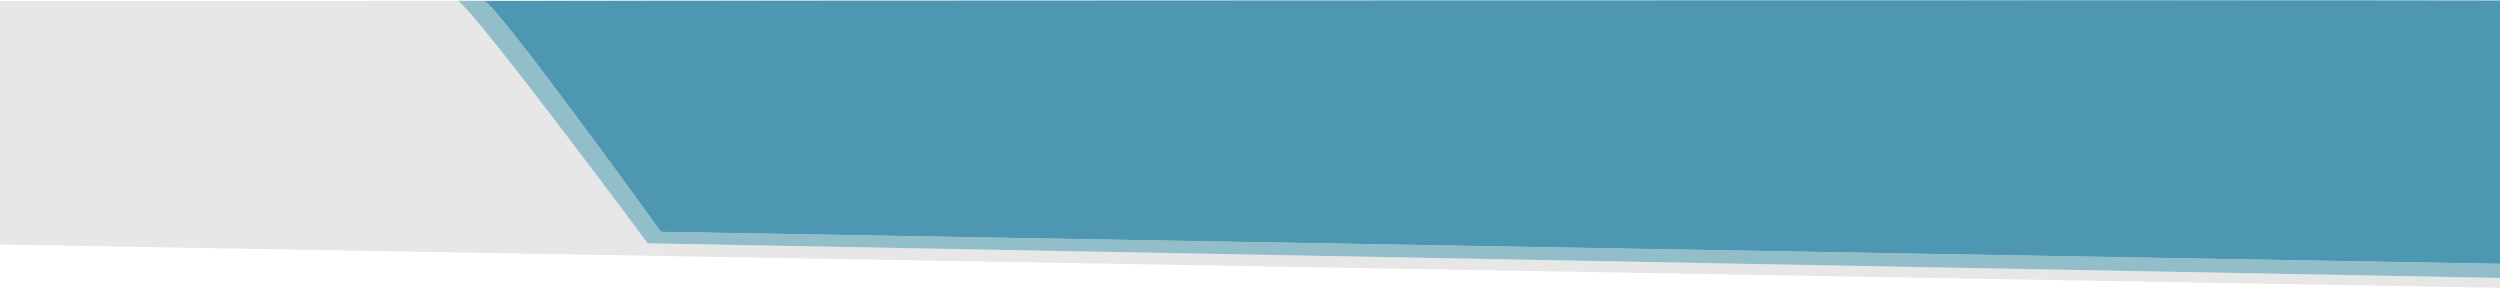
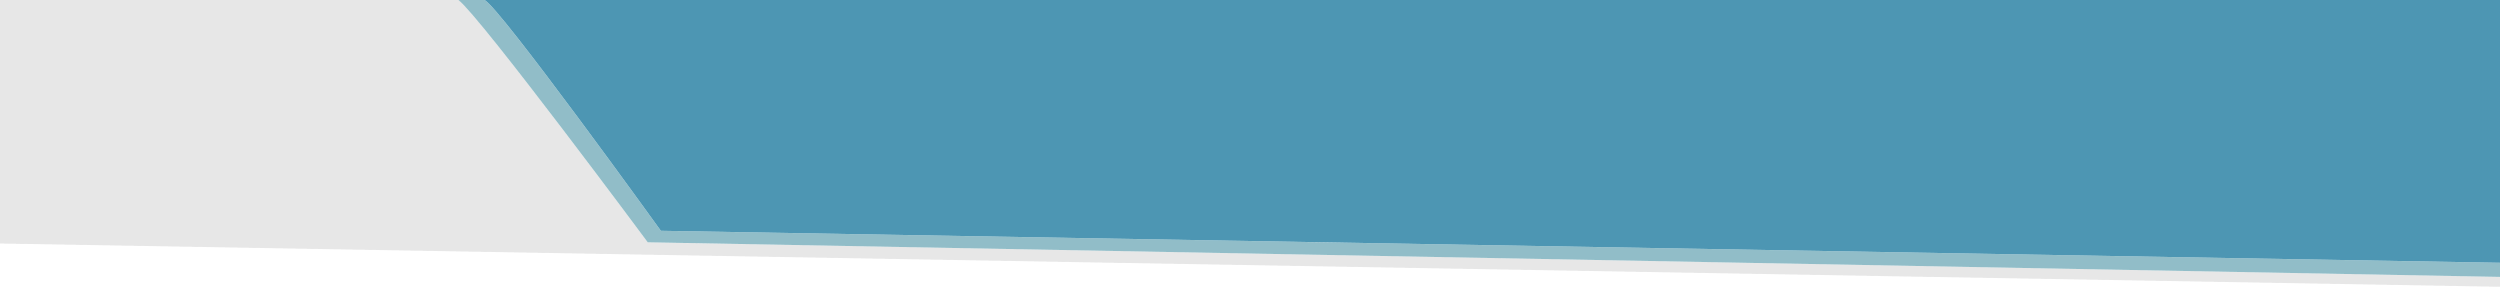
- <svg xmlns="http://www.w3.org/2000/svg" id="Layer_1" data-name="Layer 1" viewBox="0 0 2105 242.32" preserveAspectRatio="none">
+ <svg xmlns="http://www.w3.org/2000/svg" id="Layer_1" data-name="Layer 1" viewBox="0 0 2105 241.44" preserveAspectRatio="none">
  <defs>
-     <style>.cls-1{opacity:0.97;}.cls-2{opacity:0.98;}.cls-3{fill:#e5e5e5;}.cls-4{fill:#8dbbc6;}.cls-5{fill:#4592af;}</style>
+     <style>.cls-1{opacity:0.98;}.cls-2{opacity:0.98;}.cls-3{fill:#e5e5e5;}.cls-4{fill:#8dbbc6;}.cls-5{fill:#4592af;}</style>
  </defs>
  <g class="cls-1">
    <g class="cls-2">
-       <path class="cls-3" d="M1920-.68v.23h0V221.24h0v11.9L360.35,204S218.18,12.41,200.61-.25C184.3-.22-185-.07-185,0V205l2105,36.43V-.68Z" transform="translate(185 0.9)" />
+       <path class="cls-3" d="M2147,221.24v11.9L587.35,204S447,14.84,428,0L48,0,42,0V205l2105,36.43V221.24Z" transform="translate(-42 0.02)" />
    </g>
    <g class="cls-2">
-       <path class="cls-4" d="M360.35,204,1920,233.14v-11.9L371.46,194.3S235.31,5.32,222.88,0C222.12-.33,1779.51-1,1920-.45V-.68c-132.67-.54-1515.72.05-1719.39.43C218.18,12.41,360.35,204,360.35,204Z" transform="translate(185 0.9)" />
+       <path class="cls-4" d="M450,0h0l0,0H428c19,14.84,159.38,204,159.38,204L2147,233.14v-11.9L598.46,194.3S462.78,6,450,0Z" transform="translate(-42 0.02)" />
    </g>
    <g class="cls-2">
-       <path class="cls-5" d="M222.88,0c12.43,5.32,148.58,194.3,148.58,194.3L1920,221.24V-.45C1779.51-1,222.12-.33,222.88,0Z" transform="translate(185 0.9)" />
+       <path class="cls-5" d="M450,0C462.79,6,598.46,194.3,598.46,194.3L2147,221.24V0Z" transform="translate(-42 0.02)" />
    </g>
  </g>
</svg>
